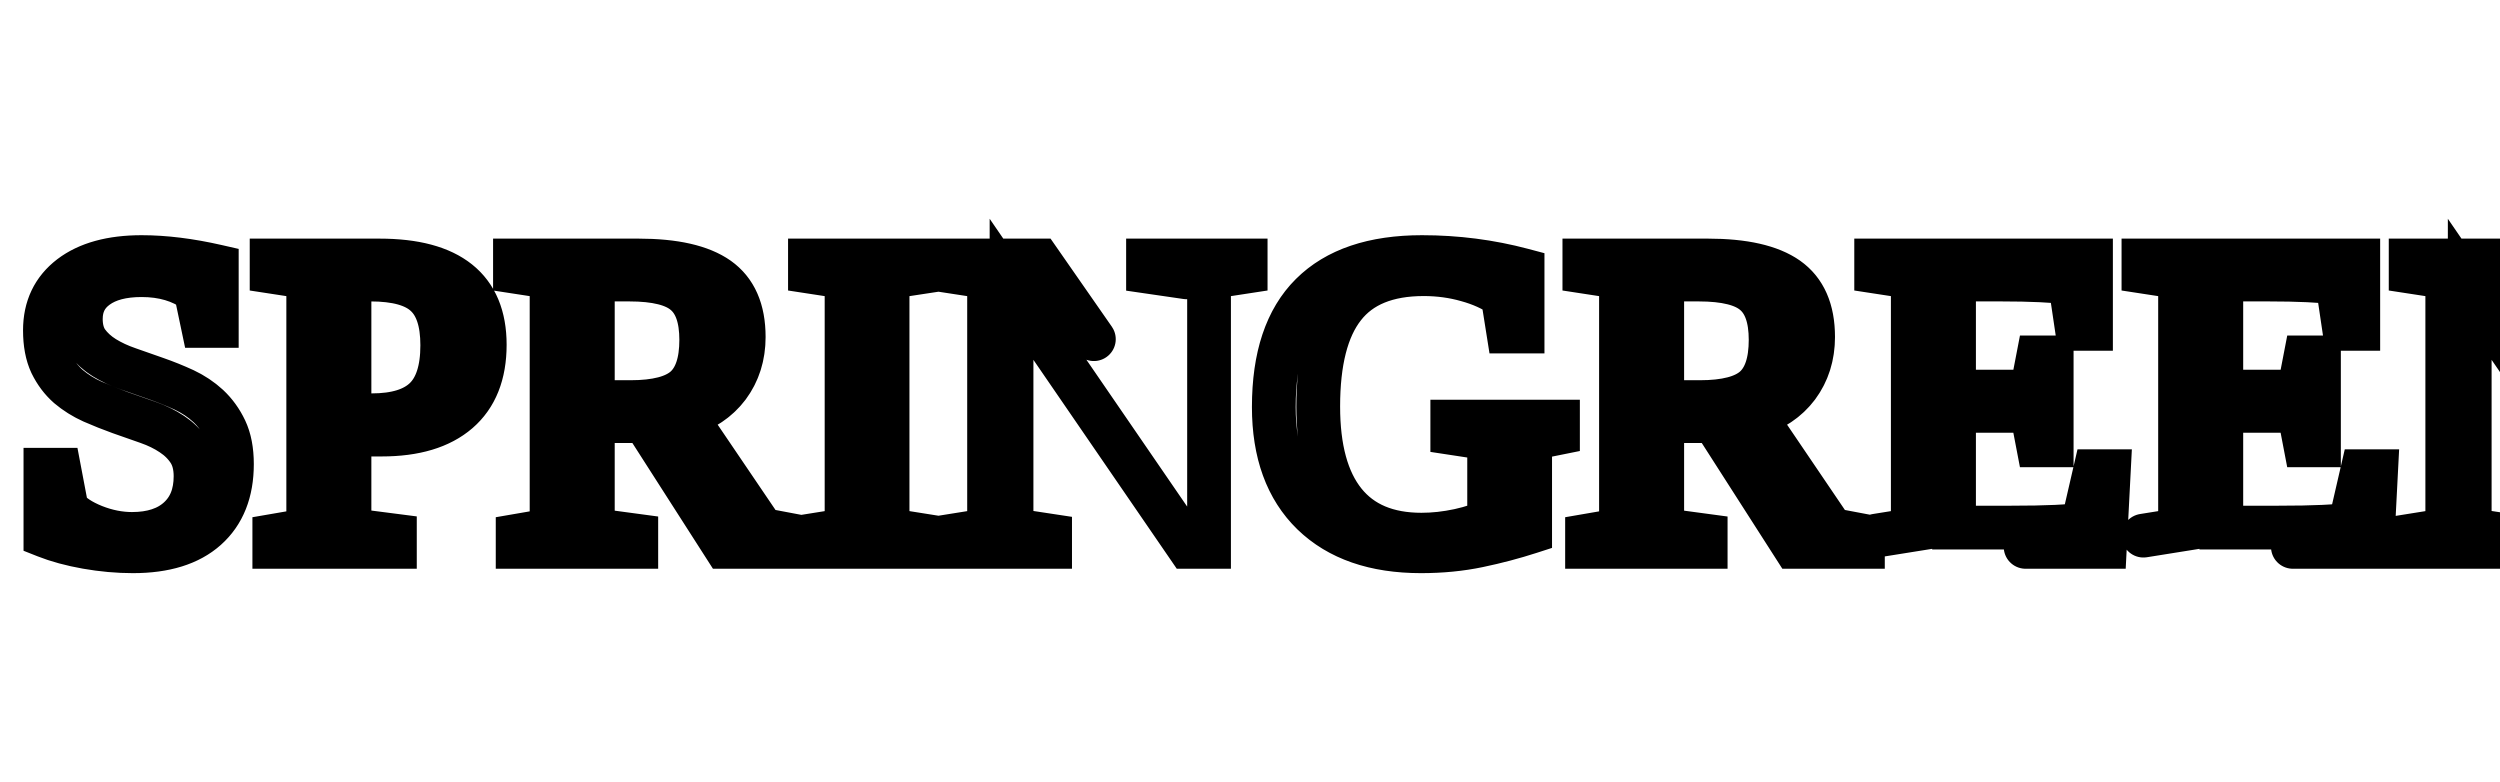
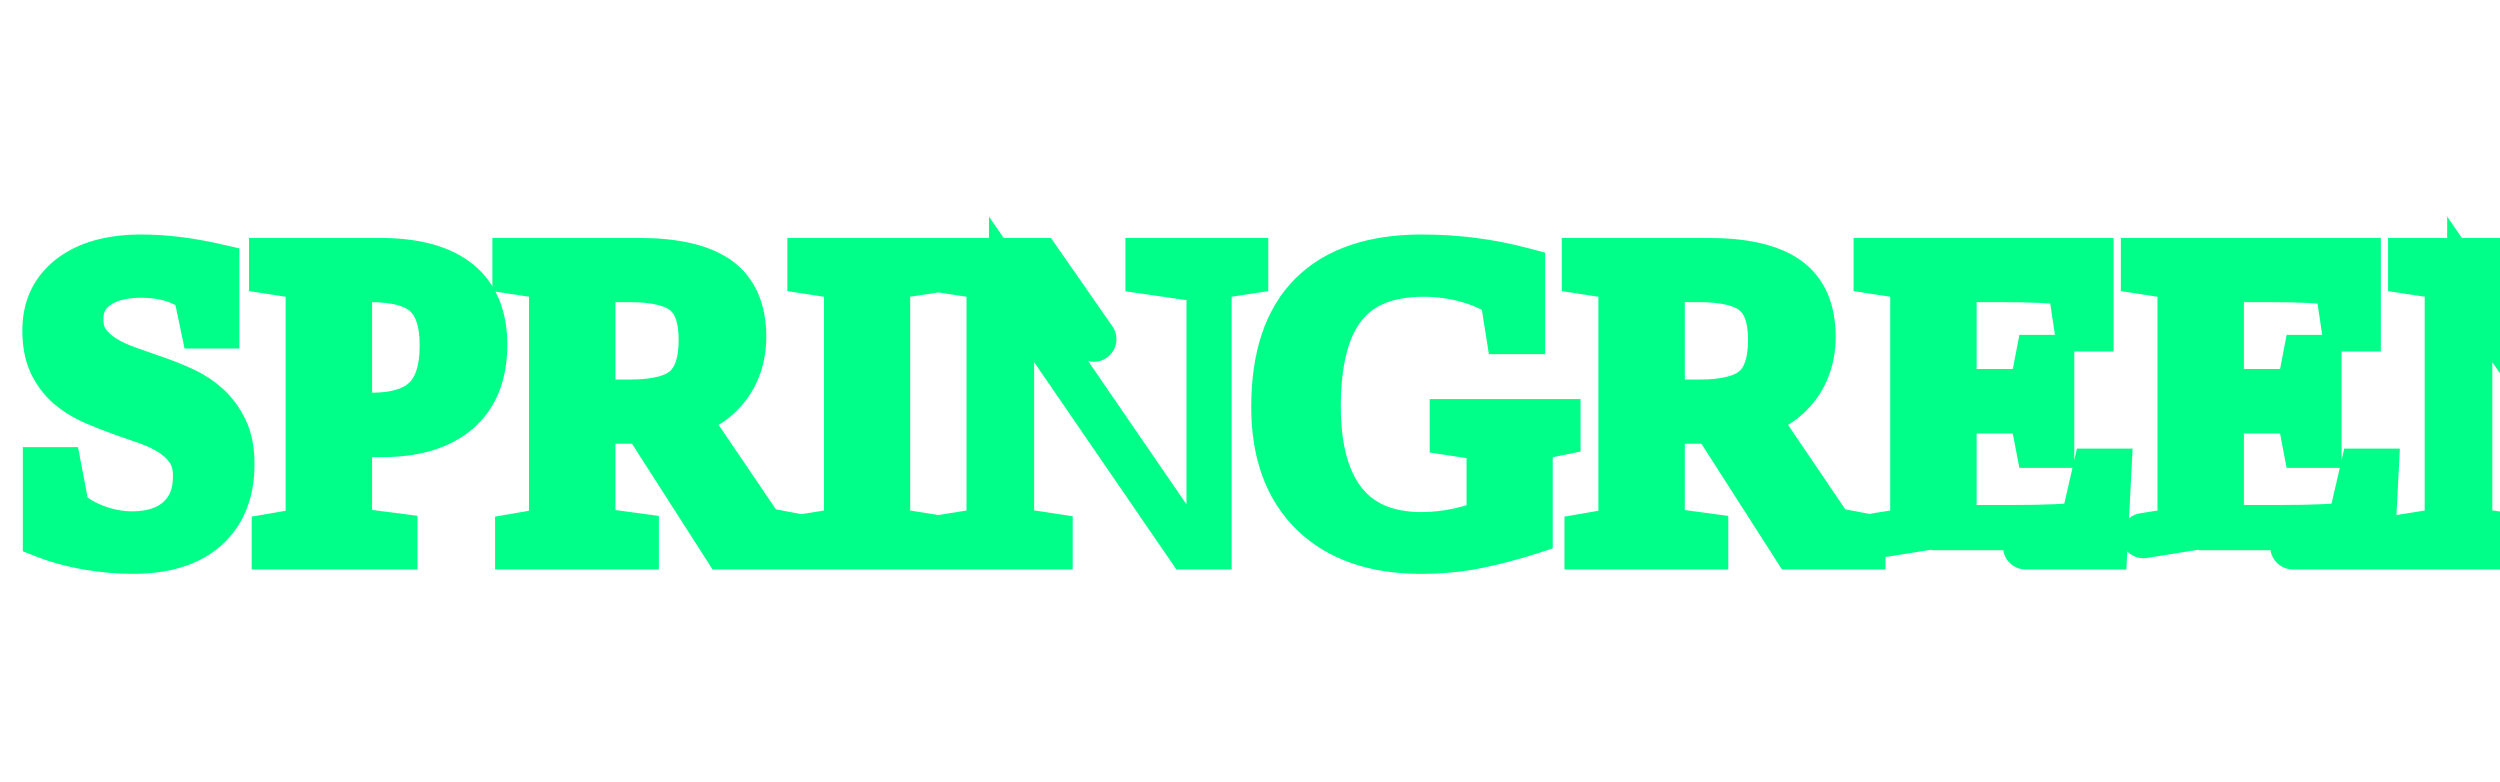
- <svg xmlns="http://www.w3.org/2000/svg" viewBox="0 0 160 50" style="border:2px solid black">
-   <text x="1" y="35" font-size="28" stroke="black" stroke-width="2.8" stroke-dasharray="110" fill="none" stroke-linecap="round">
+ <svg xmlns="http://www.w3.org/2000/svg" viewBox="0 0 160 50" width="300px">
+   <text x="1" y="35" font-size="28" stroke="#0f8" stroke-width="2.89" stroke-dasharray="110" fill="none" stroke-linecap="round">
    SPRINGREEN
-     <animate attributeName="stroke-dashoffset" values="0;110;220;" dur="3" repeatCount="indefinite" />
+     <animate attributeName="stroke-dashoffset" values="220;110;0;0;" dur="10" repeatCount="indefinite" />
  </text>
</svg>
